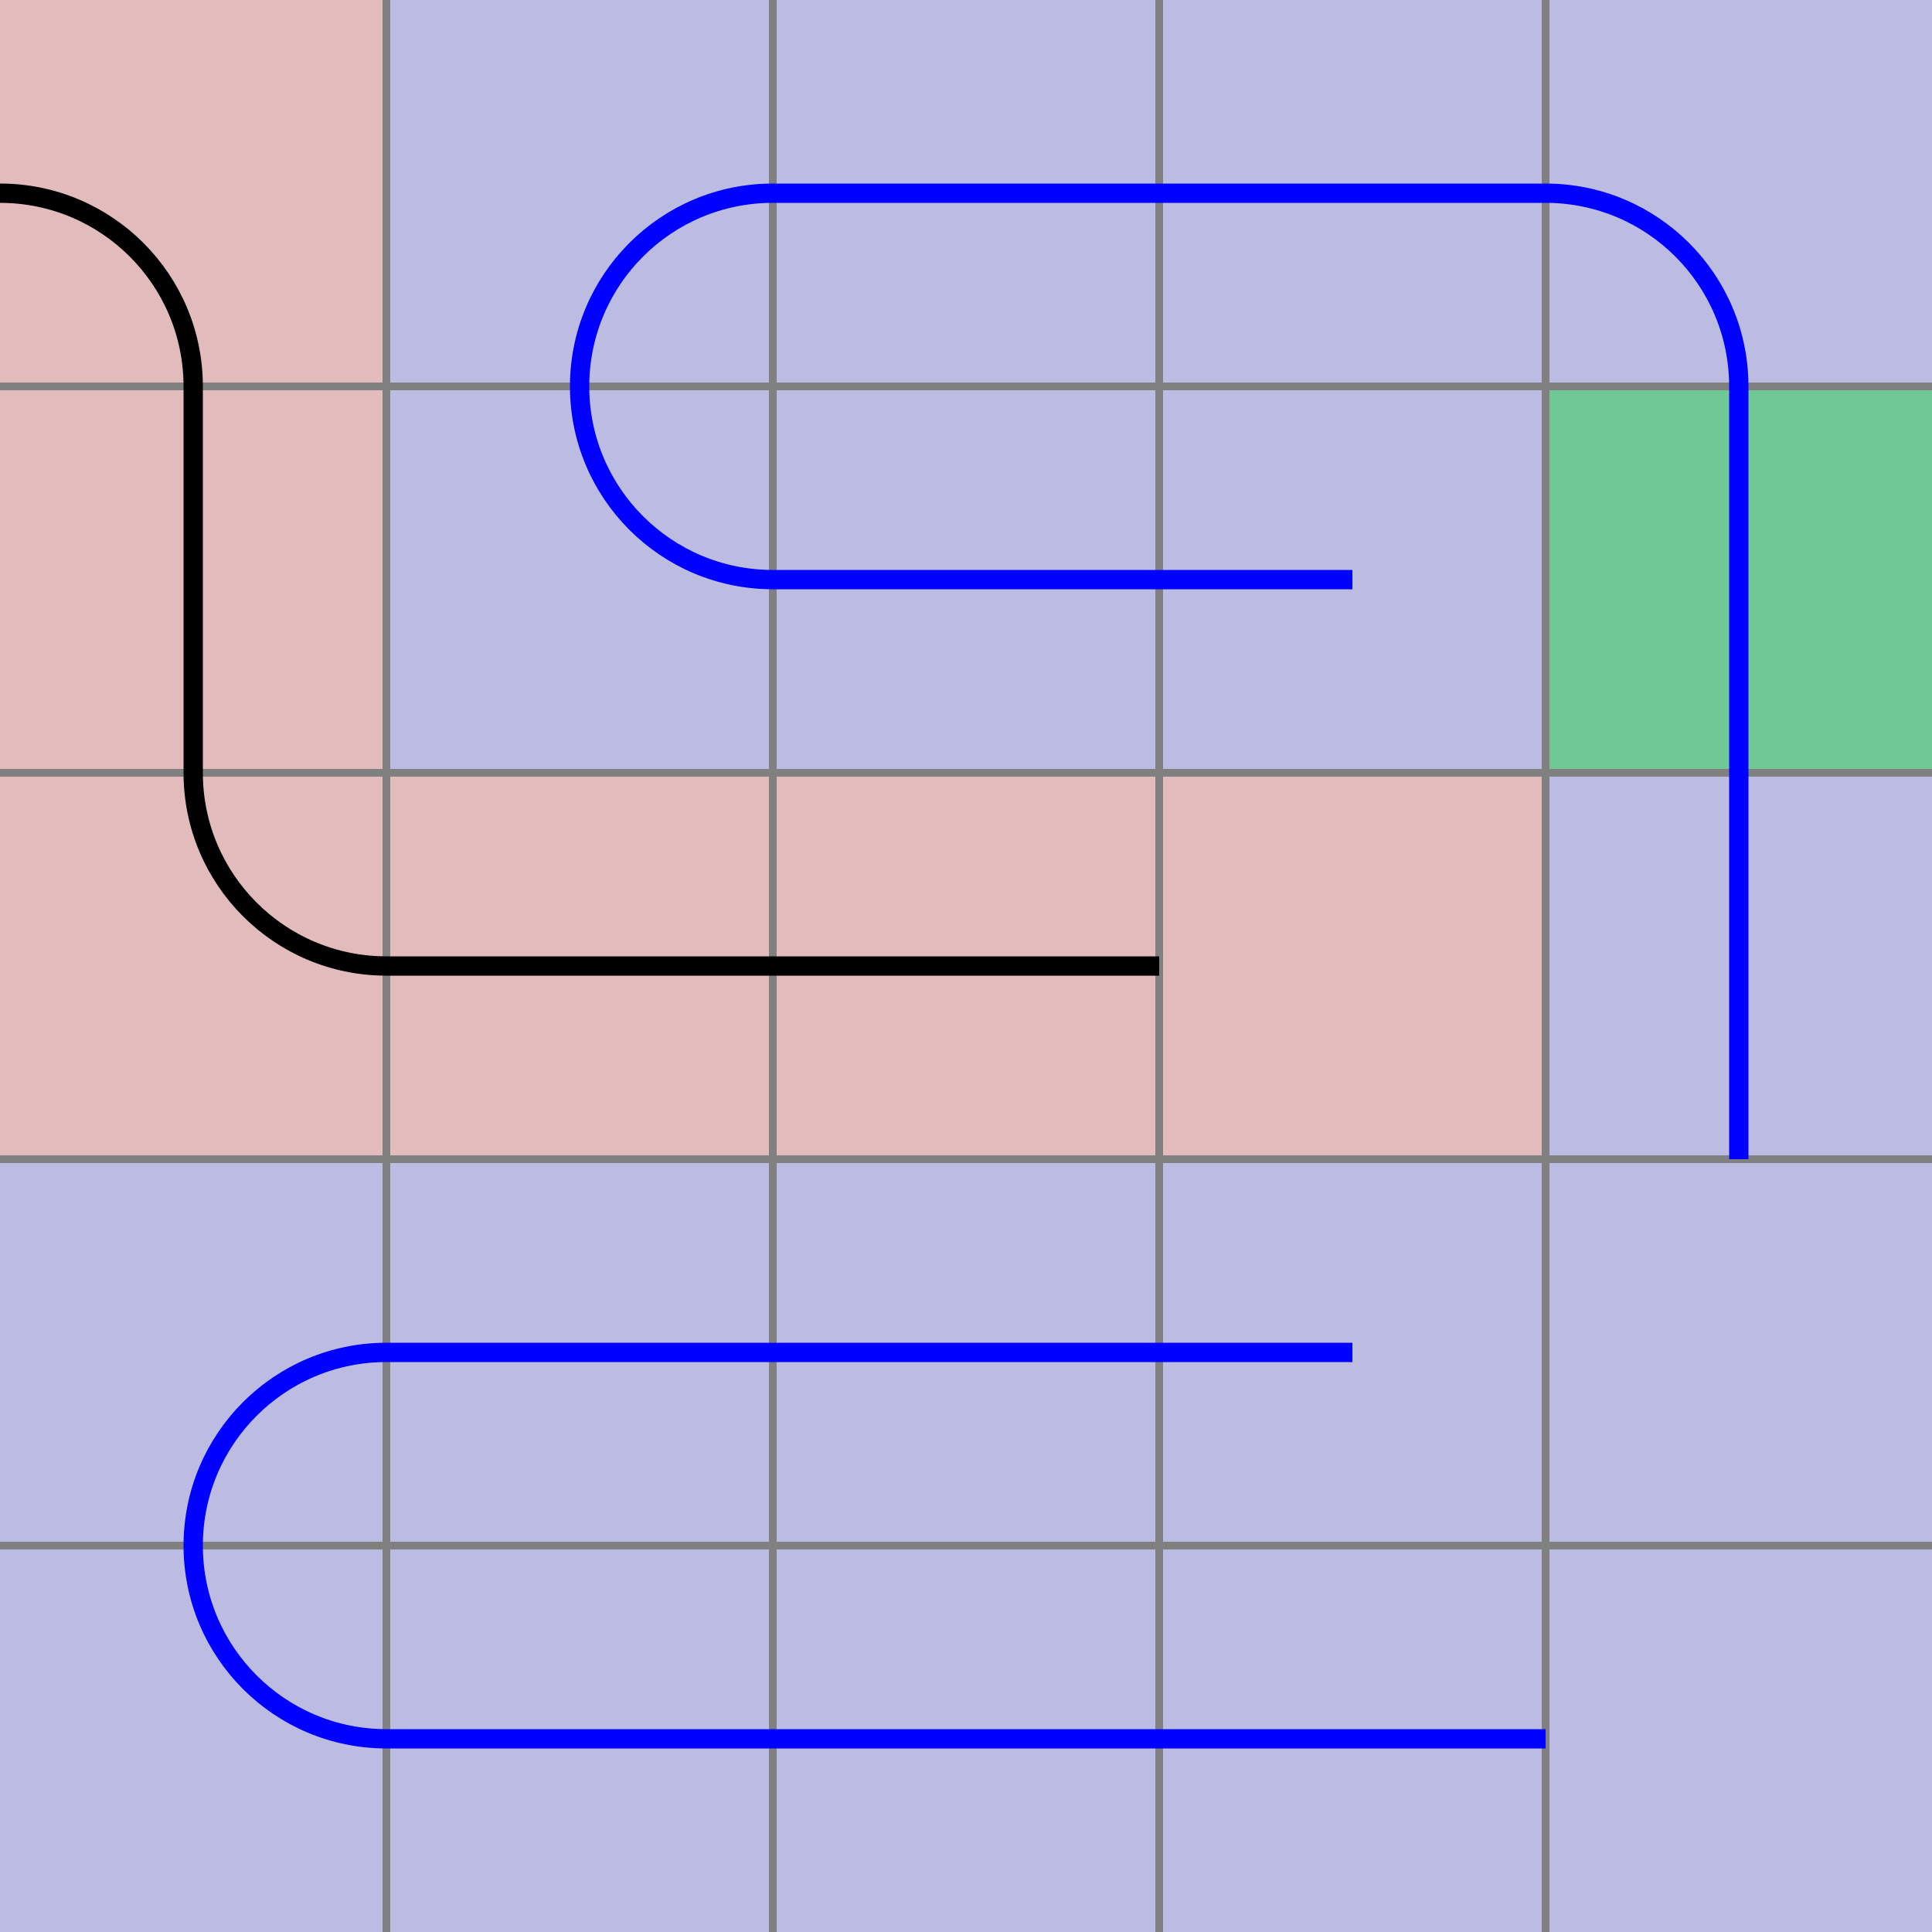
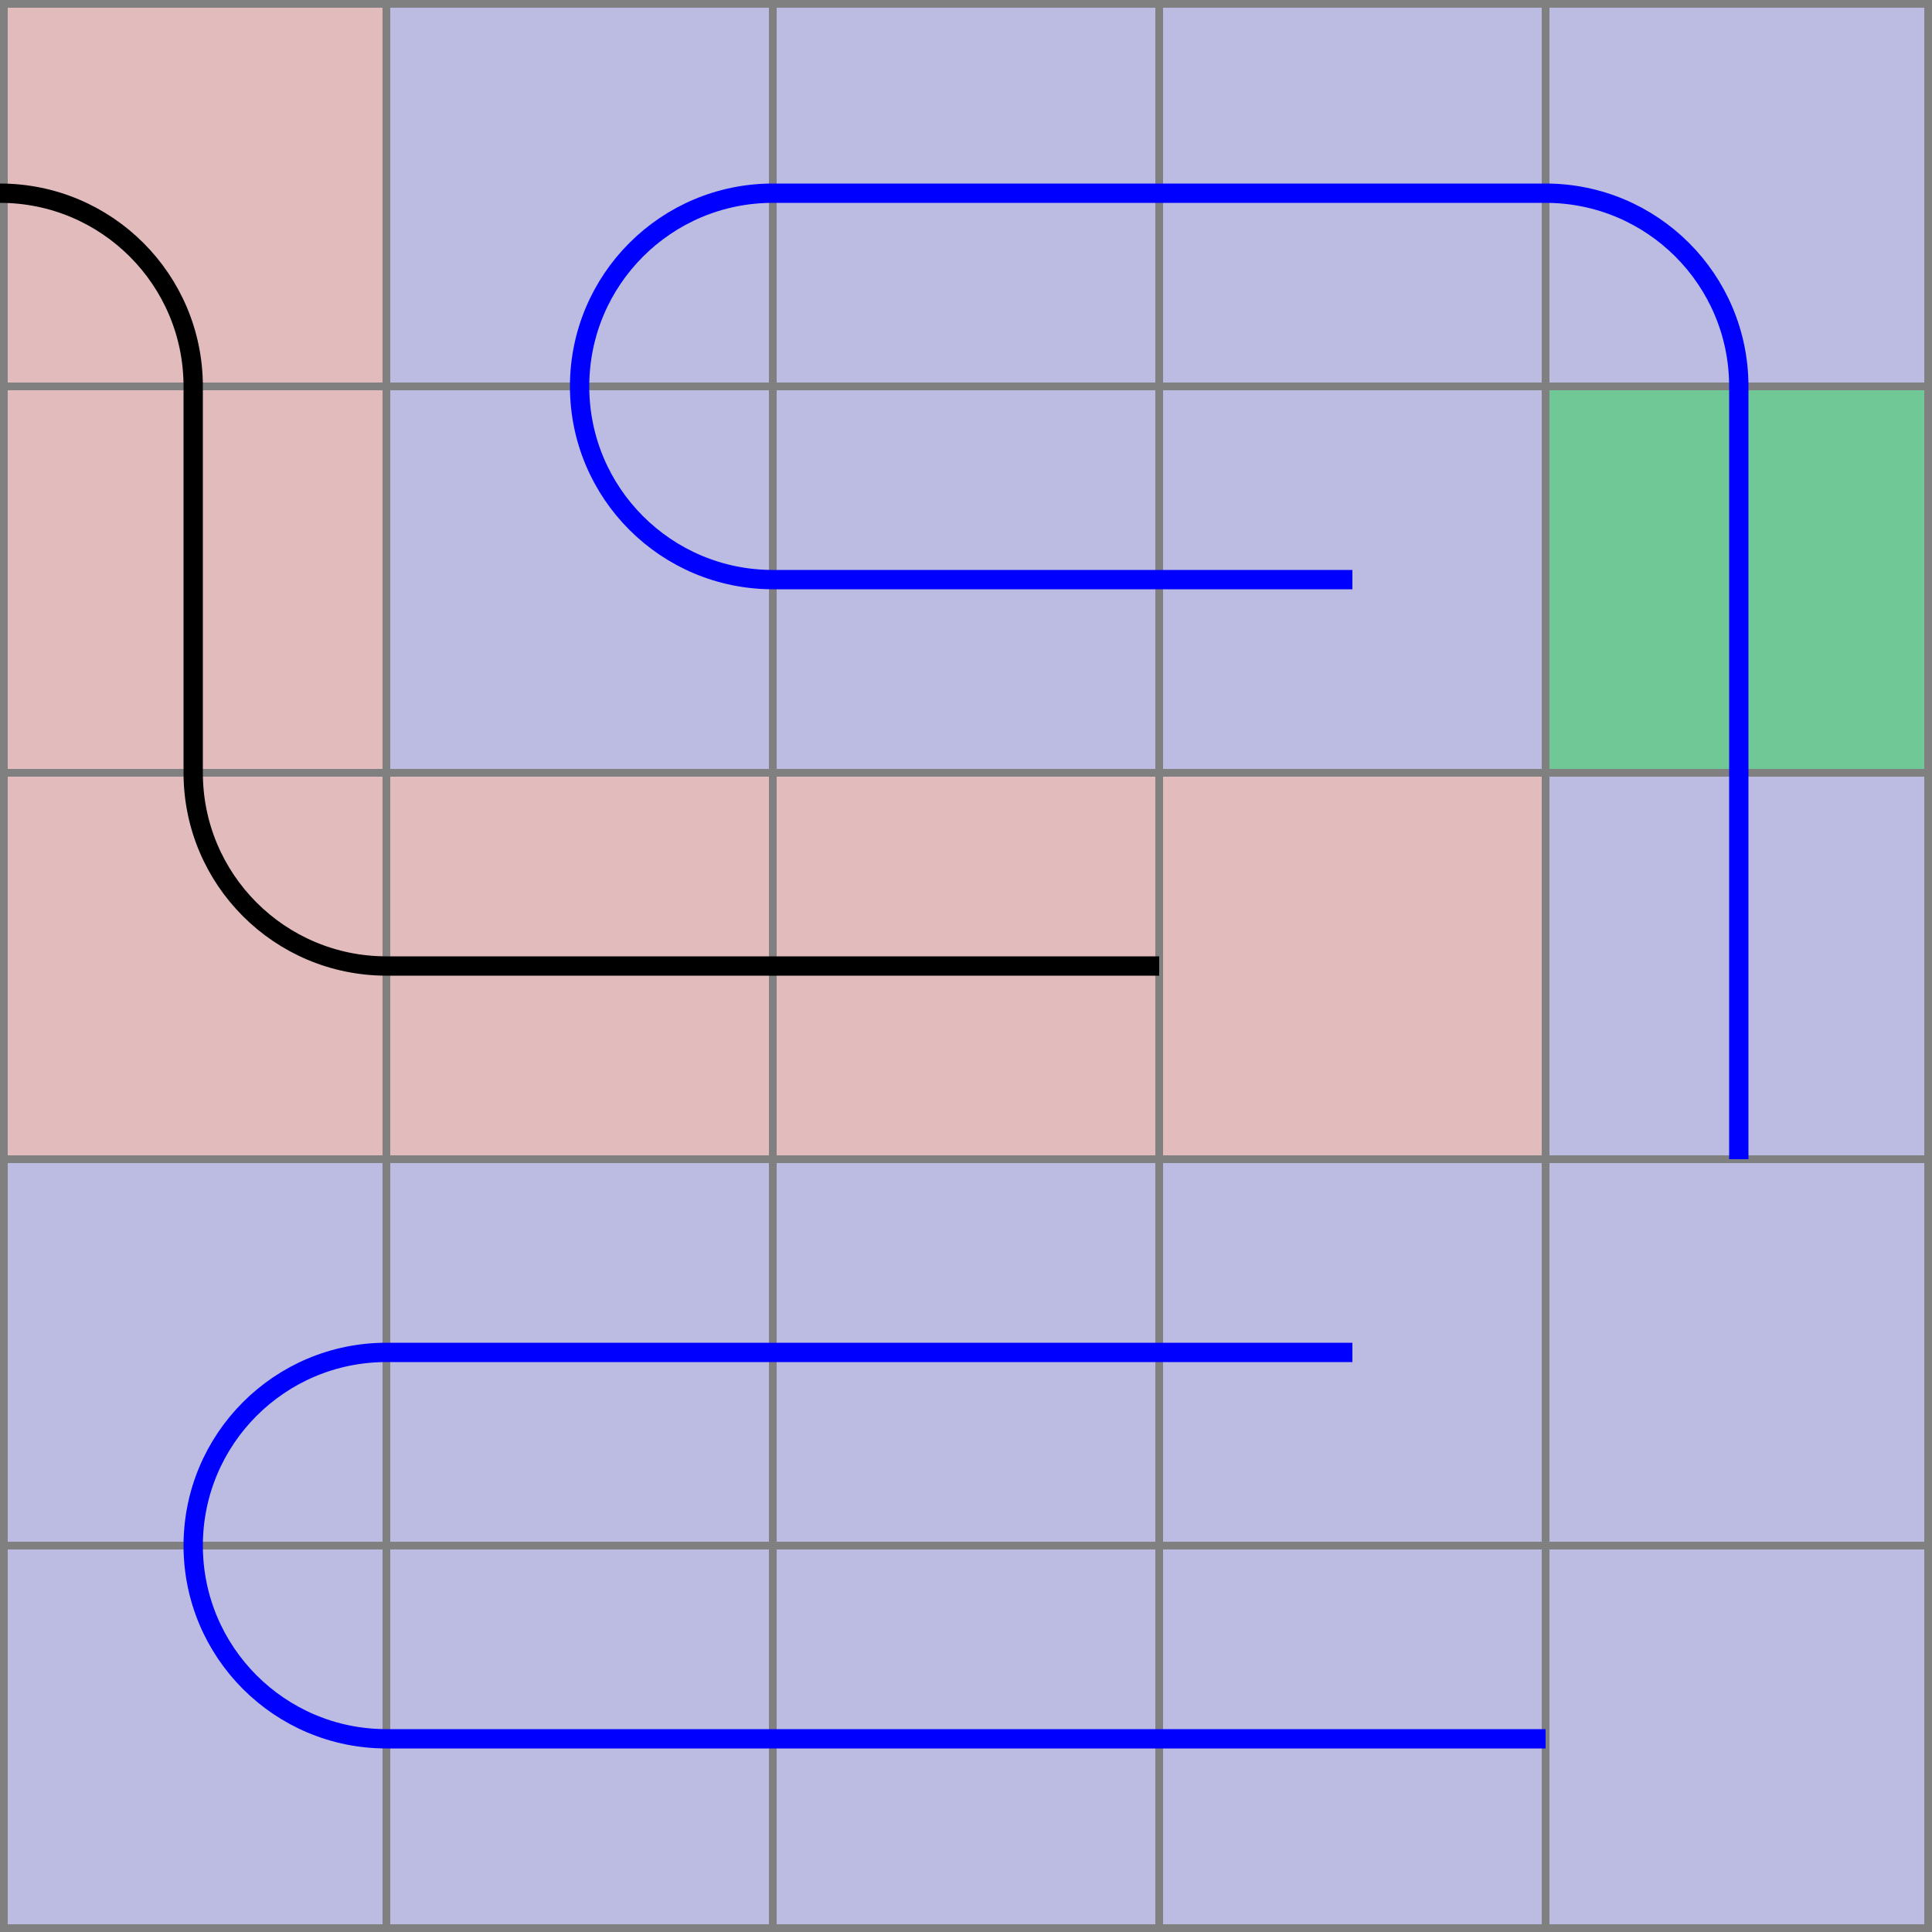
<svg xmlns="http://www.w3.org/2000/svg" viewBox="0 0 5 5">
  <path d="M0,0 h5 v5 h-5 z" fill="#dddddd" />
  <rect width="1" height="1" x="0" y="0" fill="#ff0000" fill-opacity="0.15" />
  <rect width="1" height="1" x="0" y="1" fill="#ff0000" fill-opacity="0.15" />
  <rect width="1" height="1" x="0" y="2" fill="#ff0000" fill-opacity="0.15" />
  <rect width="1" height="1" x="1" y="2" fill="#ff0000" fill-opacity="0.15" />
  <rect width="1" height="1" x="2" y="2" fill="#ff0000" fill-opacity="0.15" />
  <rect width="1" height="1" x="3" y="2" fill="#ff0000" fill-opacity="0.15" />
  <rect width="1" height="1" x="4" y="1" fill="#00ff00" fill-opacity="0.4" />
  <rect width="1" height="1" x="3" y="1" fill="#0000ff" fill-opacity="0.15" />
  <rect width="1" height="1" x="2" y="1" fill="#0000ff" fill-opacity="0.15" />
  <rect width="1" height="1" x="1" y="1" fill="#0000ff" fill-opacity="0.15" />
  <rect width="1" height="1" x="1" y="0" fill="#0000ff" fill-opacity="0.15" />
  <rect width="1" height="1" x="2" y="0" fill="#0000ff" fill-opacity="0.15" />
  <rect width="1" height="1" x="3" y="0" fill="#0000ff" fill-opacity="0.15" />
  <rect width="1" height="1" x="4" y="0" fill="#0000ff" fill-opacity="0.15" />
  <rect width="1" height="1" x="4" y="1" fill="#0000ff" fill-opacity="0.15" />
  <rect width="1" height="1" x="4" y="2" fill="#0000ff" fill-opacity="0.15" />
  <rect width="1" height="1" x="4" y="3" fill="#0000ff" fill-opacity="0.15" />
  <rect width="1" height="1" x="3" y="3" fill="#0000ff" fill-opacity="0.15" />
  <rect width="1" height="1" x="2" y="3" fill="#0000ff" fill-opacity="0.15" />
  <rect width="1" height="1" x="1" y="3" fill="#0000ff" fill-opacity="0.15" />
  <rect width="1" height="1" x="0" y="3" fill="#0000ff" fill-opacity="0.15" />
  <rect width="1" height="1" x="0" y="4" fill="#0000ff" fill-opacity="0.15" />
  <rect width="1" height="1" x="1" y="4" fill="#0000ff" fill-opacity="0.15" />
  <rect width="1" height="1" x="2" y="4" fill="#0000ff" fill-opacity="0.15" />
  <rect width="1" height="1" x="3" y="4" fill="#0000ff" fill-opacity="0.15" />
  <rect width="1" height="1" x="4" y="4" fill="#0000ff" fill-opacity="0.15" />
+   <path fill="transparent" stroke="gray" stroke-width="0.02" d="M 0.01 0 v 5" />
+   <path fill="transparent" stroke="gray" stroke-width="0.02" d="M 0 0.01 h 5" />
  <path fill="transparent" stroke="gray" stroke-width="0.02" d="M 1 0 v 5" />
  <path fill="transparent" stroke="gray" stroke-width="0.02" d="M 0 1 h 5" />
  <path fill="transparent" stroke="gray" stroke-width="0.02" d="M 2 0 v 5" />
  <path fill="transparent" stroke="gray" stroke-width="0.02" d="M 0 2 h 5" />
  <path fill="transparent" stroke="gray" stroke-width="0.02" d="M 3 0 v 5" />
  <path fill="transparent" stroke="gray" stroke-width="0.02" d="M 0 3 h 5" />
  <path fill="transparent" stroke="gray" stroke-width="0.02" d="M 4 0 v 5" />
  <path fill="transparent" stroke="gray" stroke-width="0.02" d="M 0 4 h 5" />
+   <path fill="transparent" stroke="gray" stroke-width="0.02" d="M 4.99 0 v 5" />
+   <path fill="transparent" stroke="gray" stroke-width="0.02" d="M 0 4.99 h 5" />
  <path d="M 0 0.5 A 0.5 0.5 0 0 1 0.5 1 L 0.5 2 A 0.5 0.5 0 0 0 1 2.5 L 2 2.5 L 3 2.5" fill="white" fill-opacity="0" stroke="black" stroke-width="0.05" />
  <path d="M 3.5 1.5 L 3 1.5 L 2 1.5 A 0.5 0.5 0 0 1 1.5 1 A 0.5 0.5 0 0 1 2 0.5 L 3 0.5 L 4 0.5 A 0.5 0.5 0 0 1 4.5 1 L 4.5 2 L 4.5 3 " fill="white" fill-opacity="0" stroke="blue" stroke-width="0.05" />
  <path d="M 3.5 3.5 L 3 3.5 L 2 3.5 L 1 3.5 A 0.5 0.5 0 0 0 0.5 4 A 0.5 0.5 0 0 0 1 4.5 L 2 4.5 L 3 4.5 L 4 4.5 " fill="white" fill-opacity="0" stroke="blue" stroke-width="0.05" />
</svg>
